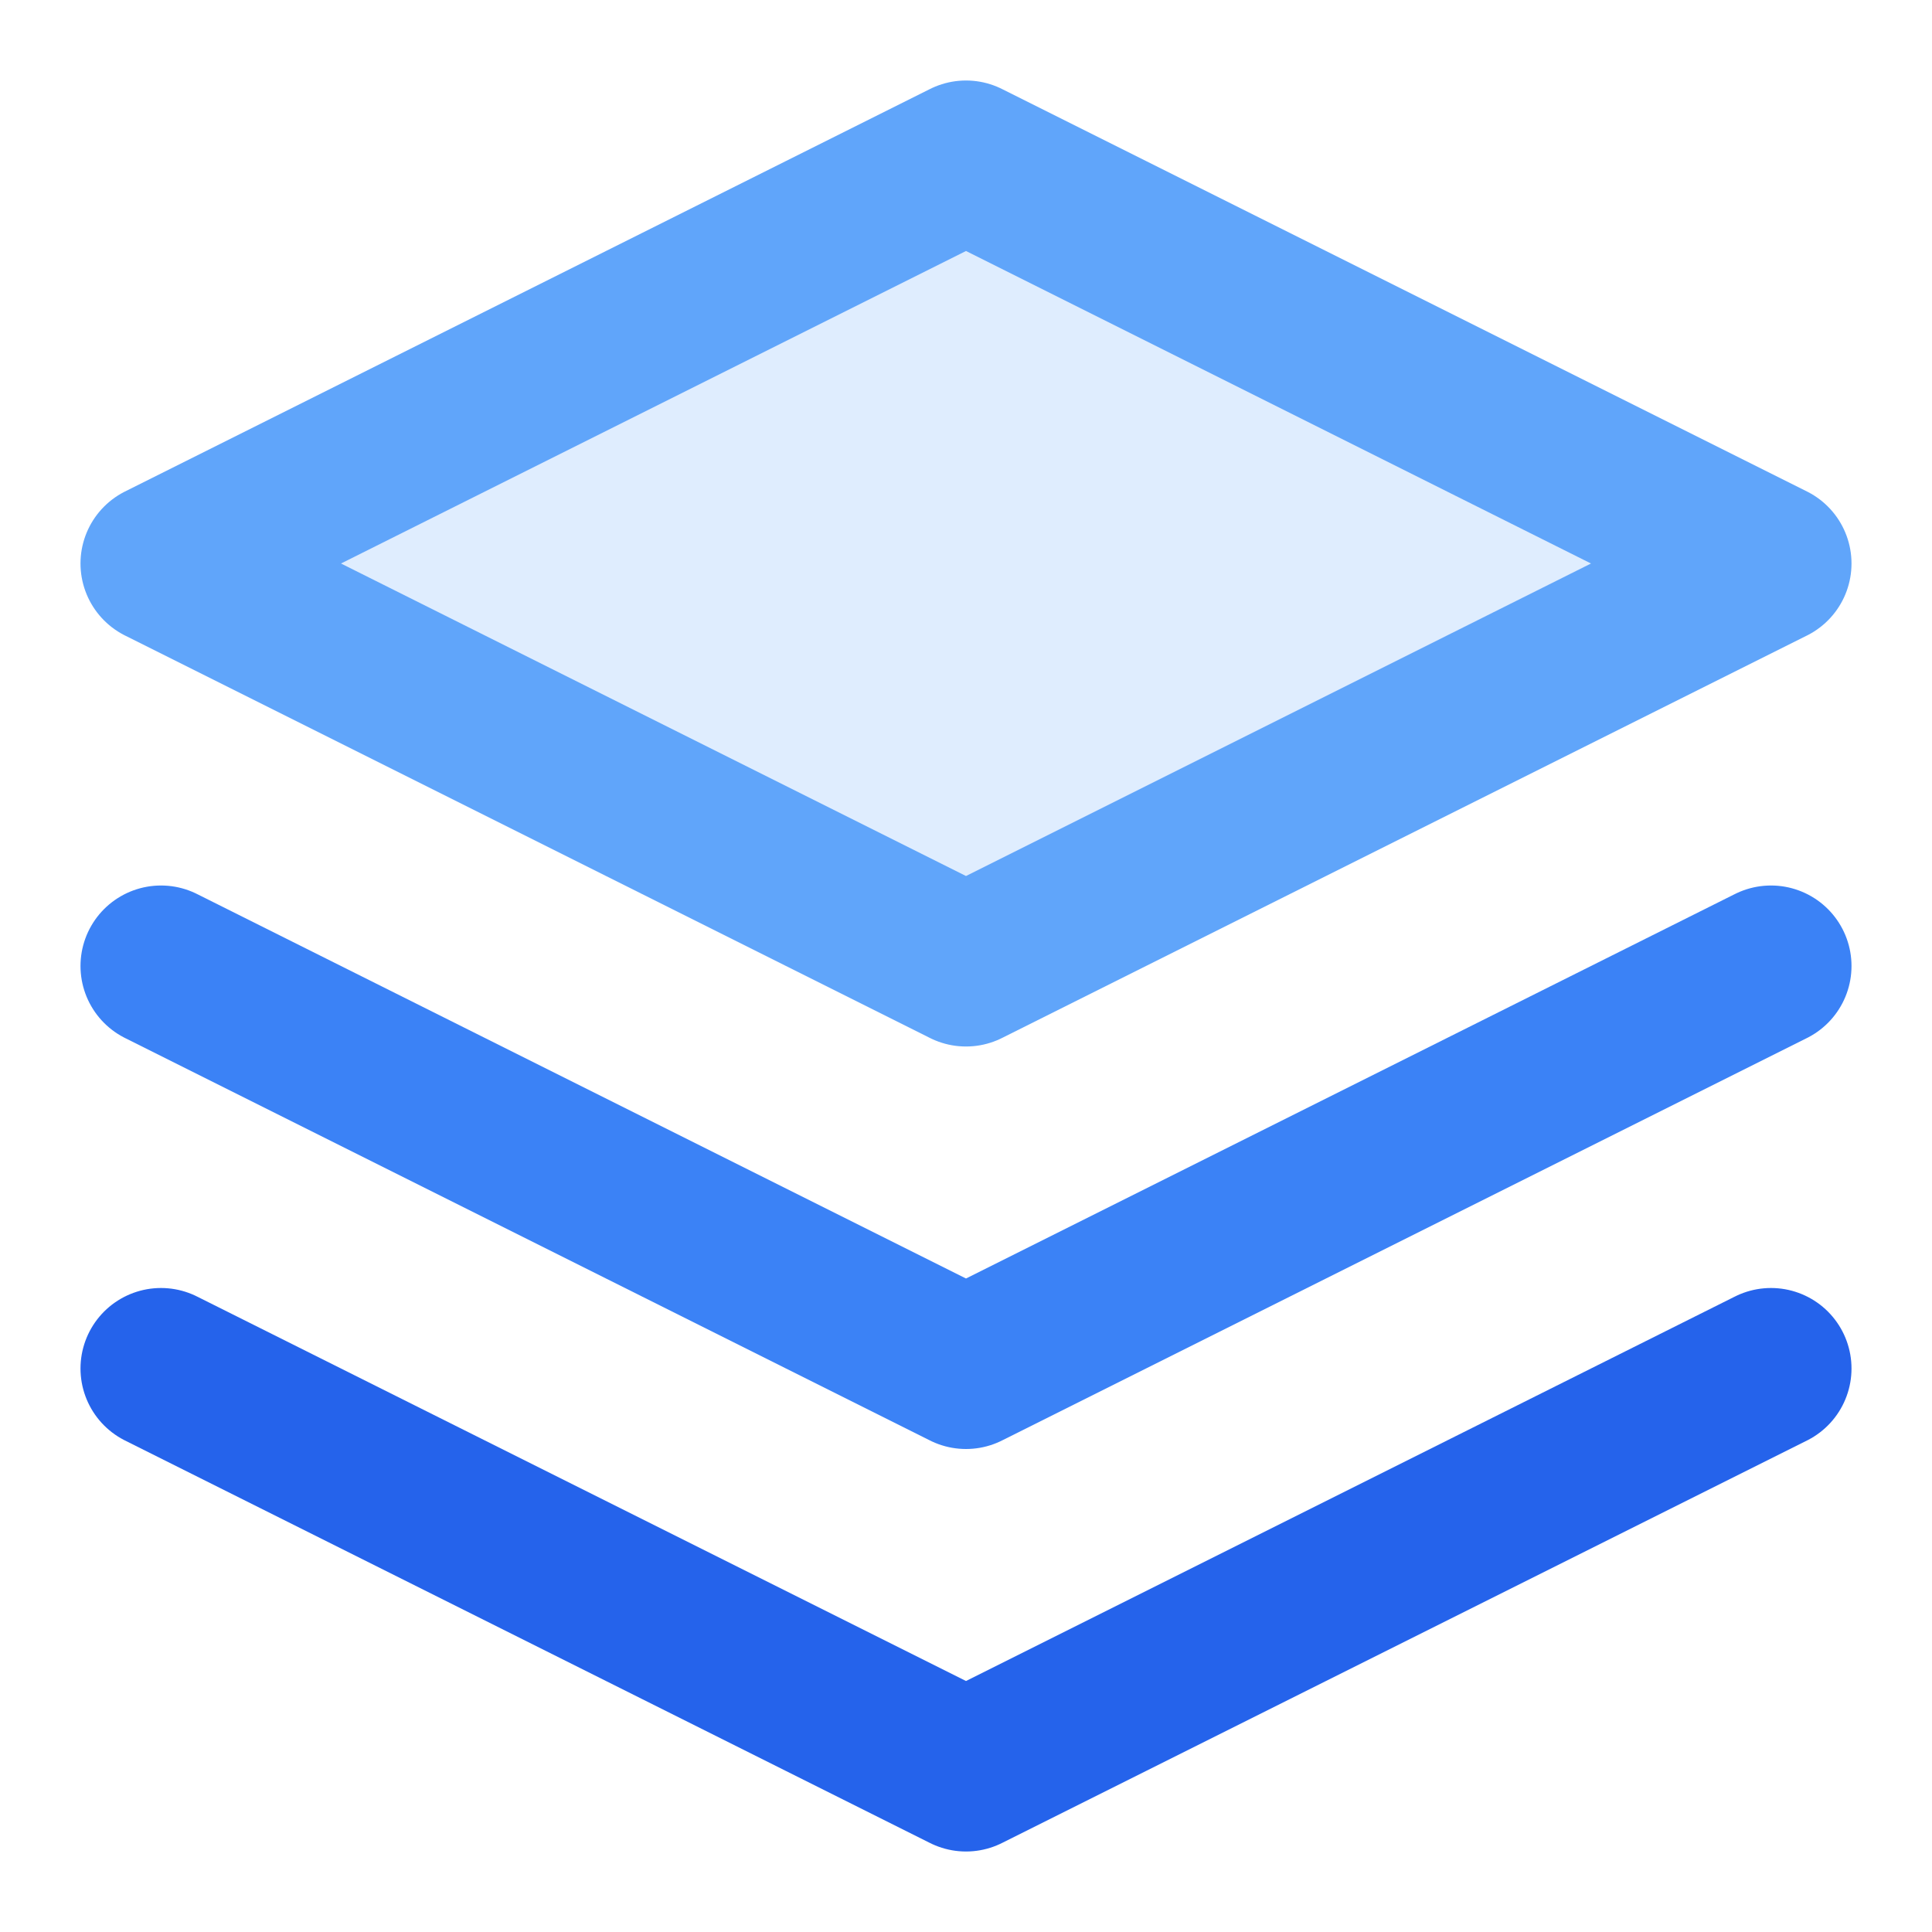
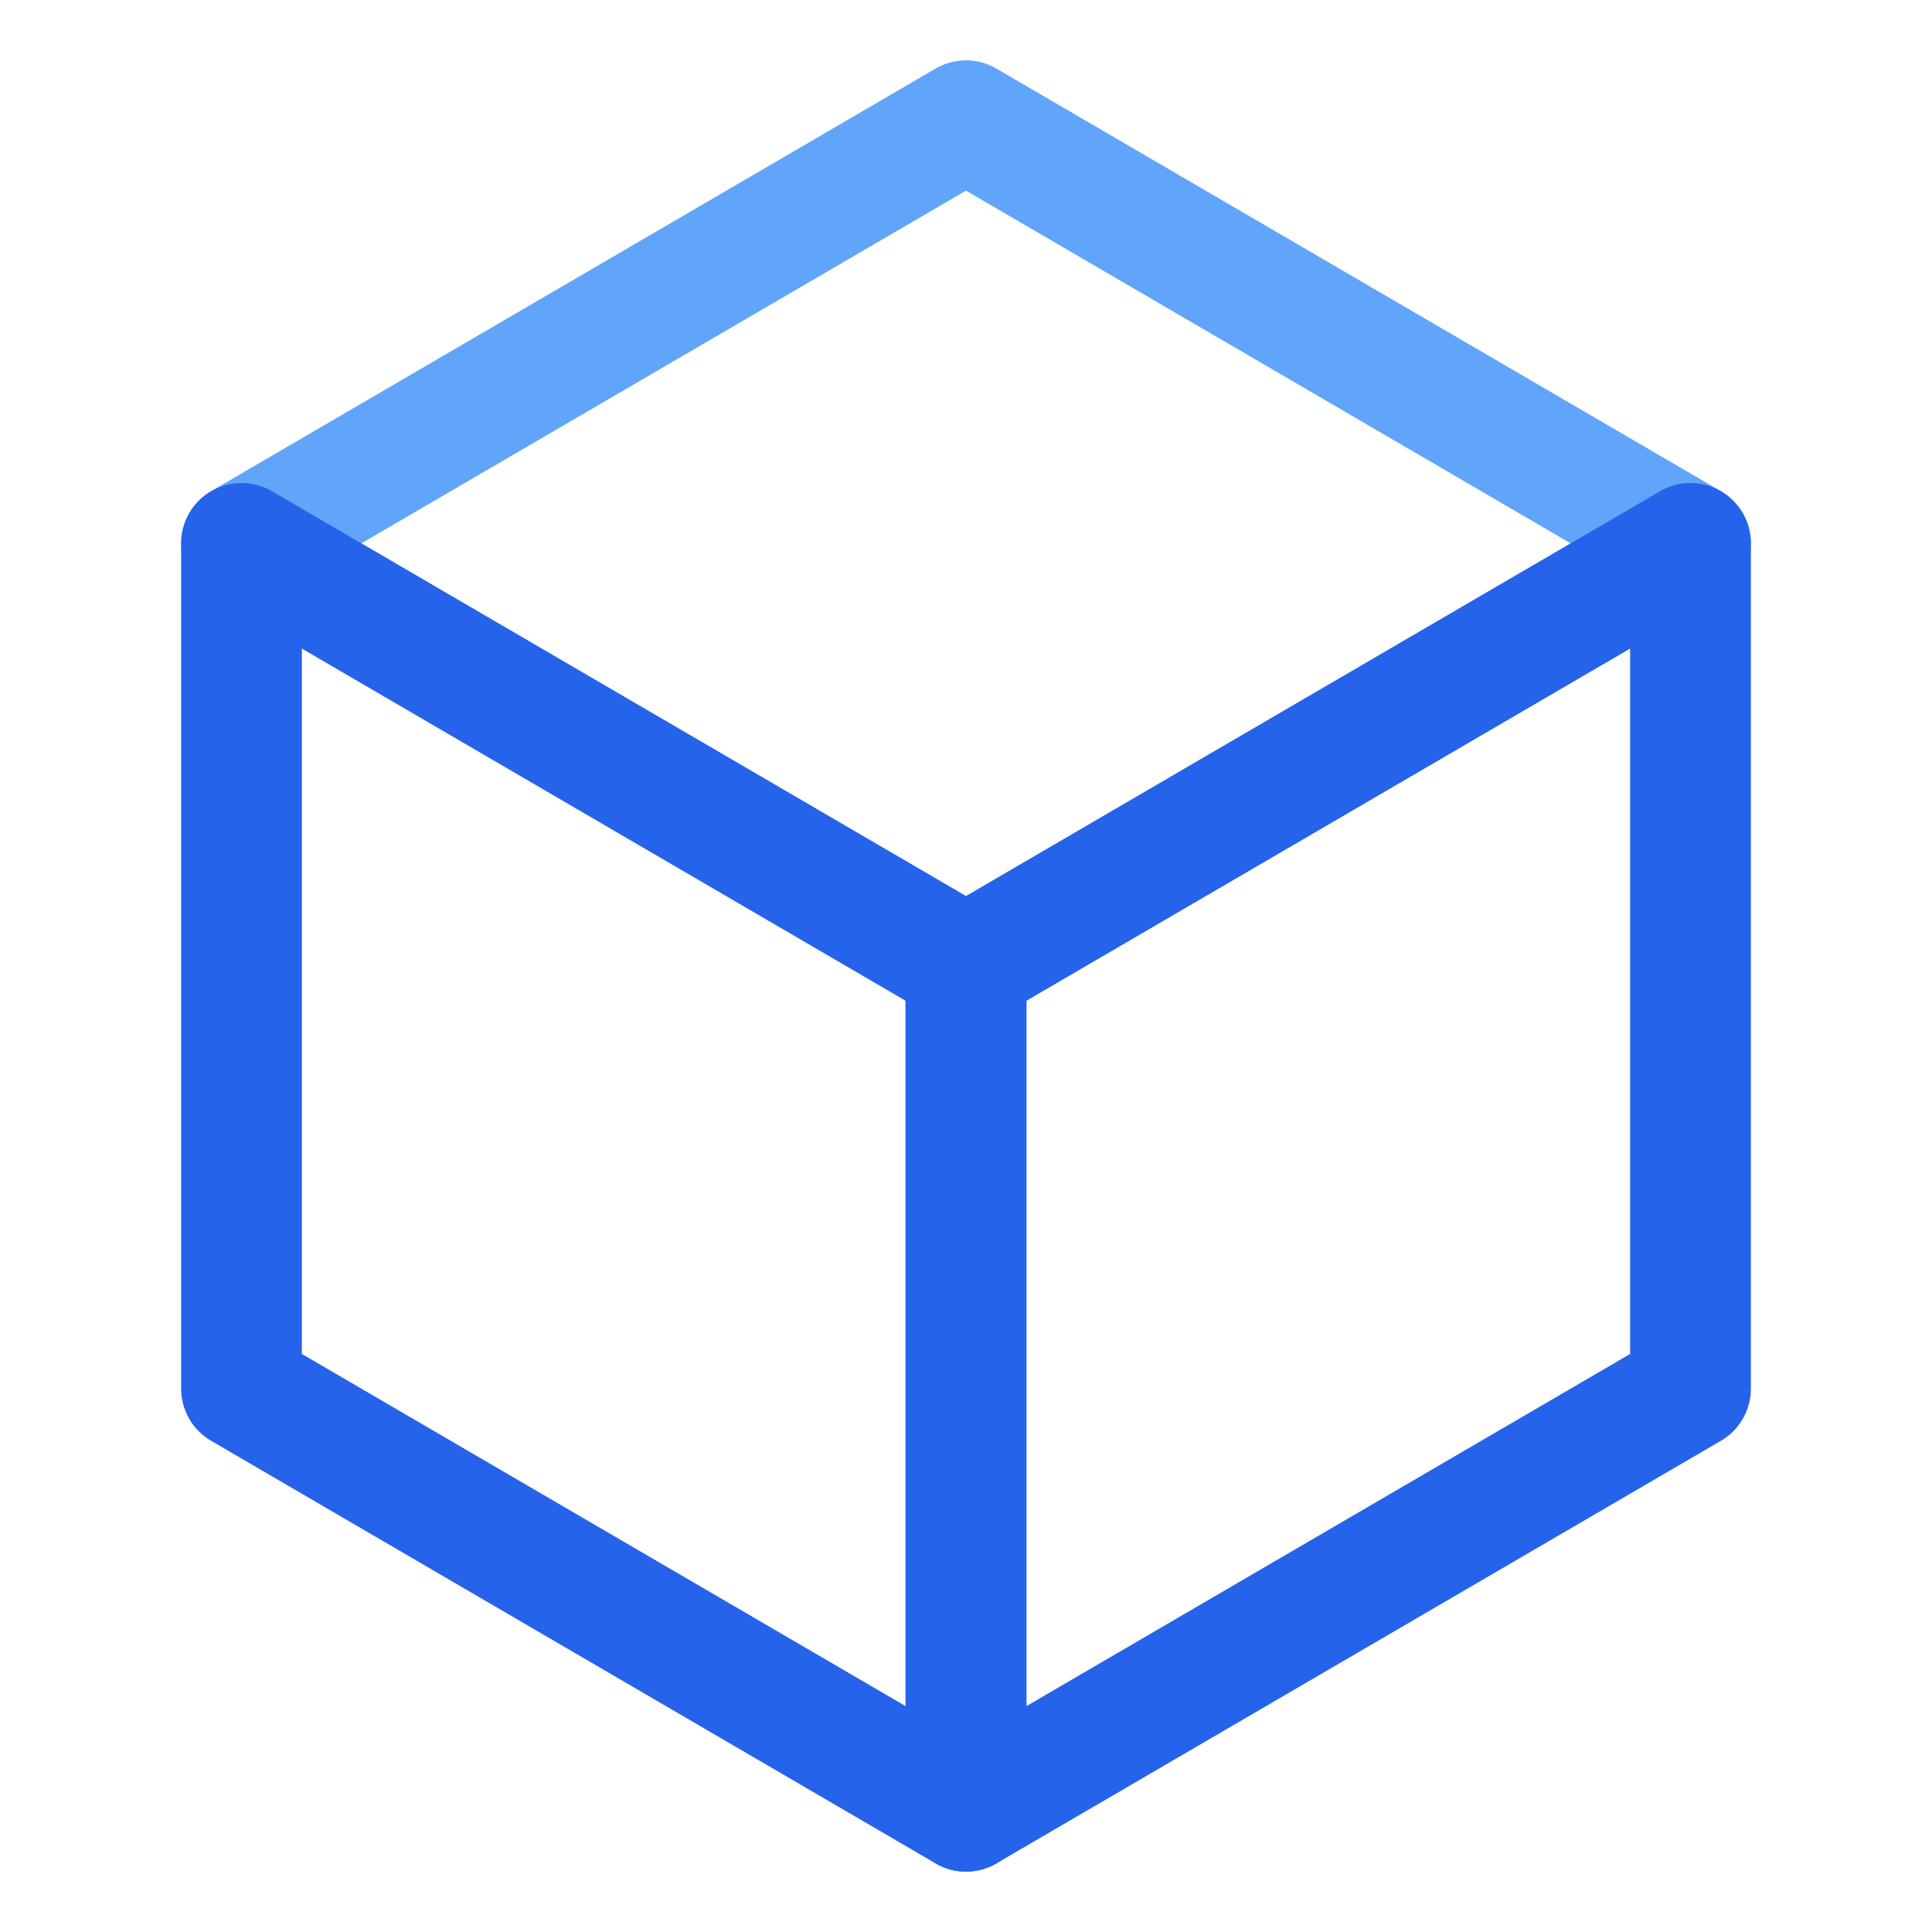
- <svg xmlns="http://www.w3.org/2000/svg" width="24" height="24" viewBox="0 0 24 24" fill="none">
-   <path d="M12 2L2 7L12 12L22 7L12 2Z" stroke="#60A5FA" stroke-width="2" stroke-linecap="round" stroke-linejoin="round" fill="#60A5FA33" />
-   <path d="M2 17L12 22L22 17" stroke="#2563EB" stroke-width="2" stroke-linecap="round" stroke-linejoin="round" />
-   <path d="M2 12L12 17L22 12" stroke="#3B82F6" stroke-width="2" stroke-linecap="round" stroke-linejoin="round" />
+ <svg xmlns="http://www.w3.org/2000/svg" width="16" height="16" viewBox="0 0 16 16" fill="none">
+   <path d="M8 1 L14 4.5 L8 8 L2 4.5 Z" stroke="#60A5FA" stroke-width="1" fill="none" stroke-linejoin="round" />
+   <path d="M2 4.5 L8 8 L8 15 L2 11.5 Z" stroke="#2563EB" stroke-width="1" fill="none" stroke-linejoin="round" />
+   <path d="M14 4.5 L8 8 L8 15 L14 11.5 Z" stroke="#2563EB" stroke-width="1" fill="none" stroke-linejoin="round" />
+   <line x1="8" y1="8" x2="8" y2="15" stroke="#2563EB" stroke-width="1" />
</svg>
